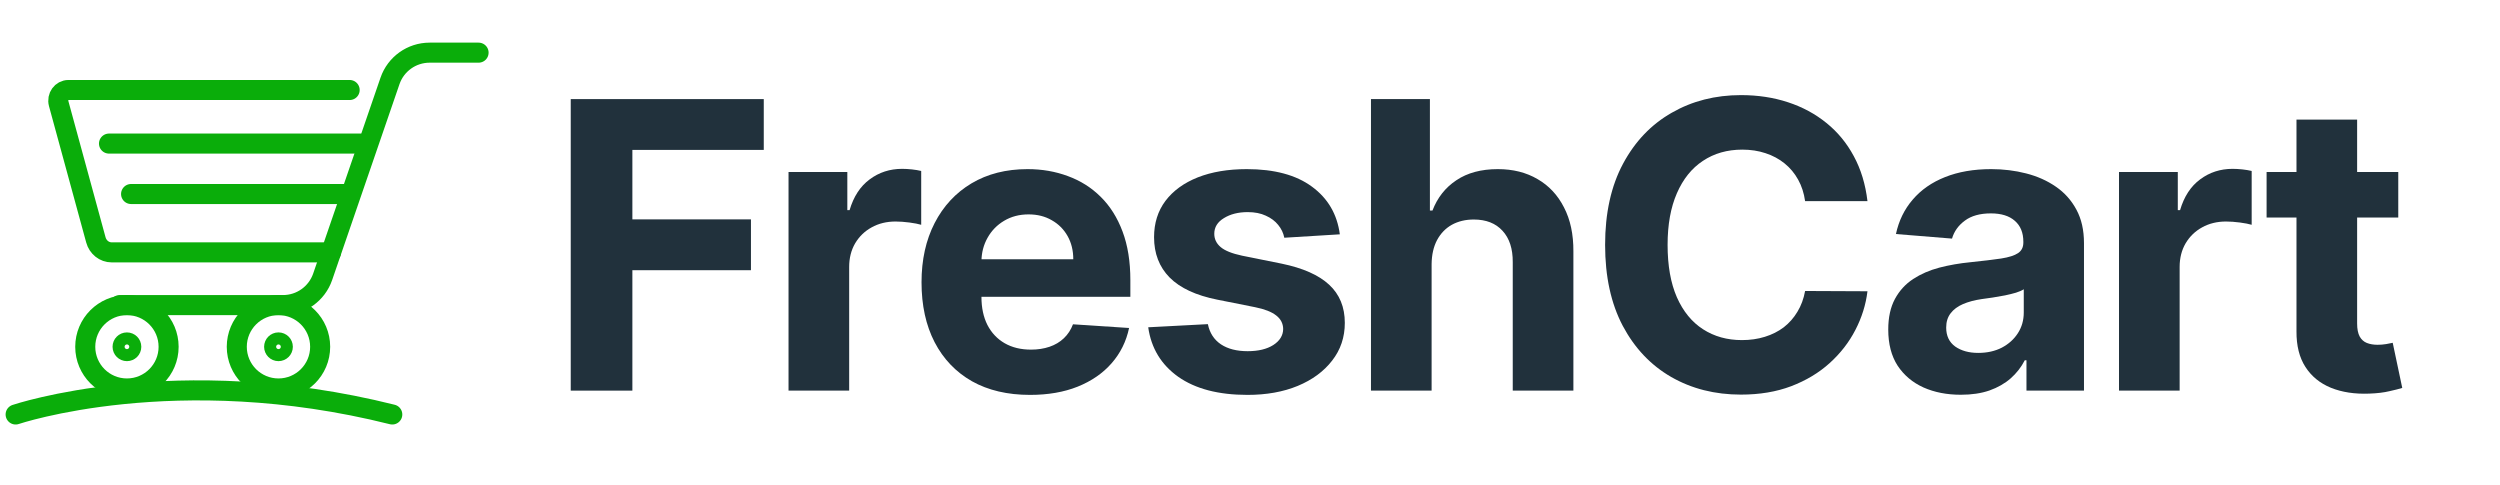
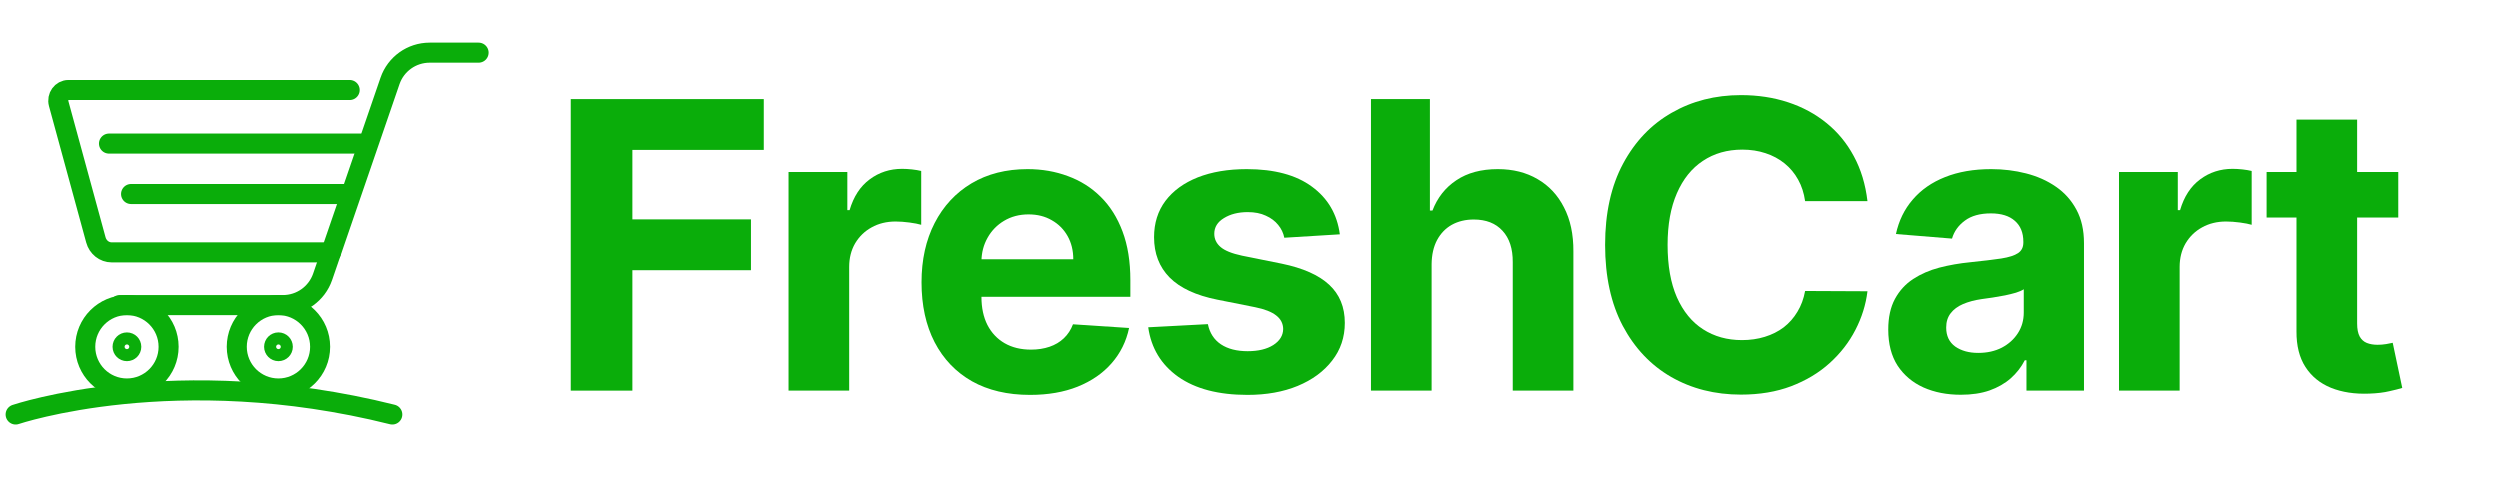
- <svg xmlns="http://www.w3.org/2000/svg" width="160" height="31" viewBox="0 0 160 31" fill="none">
-   <path d="M8.123 24.862C9.597 24.862 10.791 23.667 10.791 22.194C10.791 20.721 9.597 19.526 8.123 19.526C6.65 19.526 5.456 20.721 5.456 22.194C5.456 23.667 6.65 24.862 8.123 24.862Z" stroke="#0AAD0A" stroke-width="1.283" stroke-miterlimit="10" stroke-linecap="round" />
-   <path d="M6.976 9.189H23.115" stroke="#0AAD0A" stroke-width="1.283" stroke-miterlimit="10" stroke-linecap="round" />
-   <path d="M8.389 12.417H22.409" stroke="#0AAD0A" stroke-width="1.283" stroke-miterlimit="10" stroke-linecap="round" />
-   <path d="M7.661 19.525H18.114C19.259 19.525 20.278 18.798 20.651 17.714L24.959 5.181C25.331 4.098 26.349 3.37 27.495 3.37H30.629" stroke="#0AAD0A" stroke-width="1.283" stroke-miterlimit="10" stroke-linecap="round" />
-   <path d="M8.124 22.579C8.336 22.579 8.509 22.407 8.509 22.194C8.509 21.981 8.336 21.809 8.124 21.809C7.911 21.809 7.738 21.981 7.738 22.194C7.738 22.407 7.911 22.579 8.124 22.579Z" stroke="#0AAD0A" stroke-width="1.069" stroke-miterlimit="10" stroke-linecap="round" />
-   <path d="M17.822 24.862C19.296 24.862 20.49 23.667 20.49 22.194C20.49 20.721 19.296 19.526 17.822 19.526C16.349 19.526 15.154 20.721 15.154 22.194C15.154 23.667 16.349 24.862 17.822 24.862Z" stroke="#0AAD0A" stroke-width="1.283" stroke-miterlimit="10" stroke-linecap="round" />
-   <path d="M17.822 22.579C18.035 22.579 18.208 22.407 18.208 22.194C18.208 21.981 18.035 21.808 17.822 21.808C17.61 21.808 17.437 21.981 17.437 22.194C17.437 22.407 17.61 22.579 17.822 22.579Z" stroke="#0AAD0A" stroke-width="1.069" stroke-miterlimit="10" stroke-linecap="round" />
-   <path d="M21.187 16.152H7.148C6.678 16.152 6.265 15.826 6.136 15.352L3.755 6.629C3.636 6.194 3.947 5.76 4.379 5.76H22.378" stroke="#0AAD0A" stroke-width="1.283" stroke-miterlimit="10" stroke-linecap="round" />
-   <path d="M1 26.527C1 26.527 11.26 23.055 25.106 26.527" stroke="#0AAD0A" stroke-width="1.283" stroke-miterlimit="10" stroke-linecap="round" />
-   <path d="M36.527 25V6.342H48.881V9.594H40.472V14.04H48.061V17.293H40.472V25H36.527Z" fill="#21313C" />
-   <path d="M50.466 25V11.006H54.229V13.448H54.374C54.63 12.579 55.058 11.923 55.659 11.48C56.26 11.03 56.953 10.806 57.736 10.806C57.931 10.806 58.14 10.818 58.365 10.842C58.59 10.867 58.787 10.9 58.957 10.942V14.386C58.775 14.332 58.523 14.283 58.201 14.24C57.879 14.198 57.584 14.177 57.317 14.177C56.746 14.177 56.236 14.301 55.787 14.55C55.343 14.793 54.991 15.133 54.73 15.571C54.475 16.008 54.347 16.512 54.347 17.083V25H50.466Z" fill="#21313C" />
-   <path d="M65.92 25.273C64.481 25.273 63.242 24.982 62.203 24.399C61.17 23.809 60.375 22.977 59.816 21.902C59.257 20.821 58.978 19.543 58.978 18.067C58.978 16.627 59.257 15.364 59.816 14.277C60.375 13.19 61.161 12.342 62.176 11.735C63.196 11.128 64.392 10.824 65.765 10.824C66.688 10.824 67.548 10.973 68.343 11.27C69.145 11.562 69.844 12.002 70.439 12.591C71.04 13.181 71.508 13.922 71.842 14.814C72.176 15.701 72.343 16.74 72.343 17.93V18.996H60.527V16.591H68.69C68.69 16.032 68.568 15.537 68.325 15.106C68.082 14.675 67.745 14.338 67.314 14.095C66.889 13.846 66.394 13.721 65.829 13.721C65.24 13.721 64.717 13.858 64.262 14.131C63.812 14.398 63.46 14.76 63.205 15.215C62.95 15.665 62.819 16.166 62.813 16.718V19.005C62.813 19.698 62.941 20.296 63.196 20.8C63.457 21.304 63.825 21.693 64.298 21.966C64.772 22.239 65.334 22.376 65.984 22.376C66.415 22.376 66.81 22.315 67.168 22.194C67.526 22.072 67.833 21.89 68.088 21.647C68.343 21.404 68.538 21.107 68.671 20.755L72.261 20.991C72.079 21.854 71.705 22.607 71.14 23.251C70.582 23.889 69.859 24.387 68.972 24.745C68.091 25.097 67.074 25.273 65.92 25.273Z" fill="#21313C" />
-   <path d="M85.749 14.997L82.196 15.215C82.135 14.912 82.005 14.638 81.804 14.395C81.604 14.146 81.34 13.949 81.012 13.803C80.69 13.651 80.304 13.575 79.855 13.575C79.253 13.575 78.746 13.703 78.333 13.958C77.92 14.207 77.714 14.541 77.714 14.96C77.714 15.294 77.847 15.577 78.115 15.807C78.382 16.038 78.84 16.224 79.49 16.363L82.023 16.873C83.383 17.153 84.398 17.602 85.066 18.222C85.734 18.841 86.068 19.655 86.068 20.663C86.068 21.581 85.798 22.385 85.257 23.078C84.723 23.77 83.988 24.311 83.052 24.699C82.123 25.082 81.051 25.273 79.837 25.273C77.984 25.273 76.508 24.888 75.409 24.116C74.316 23.339 73.675 22.282 73.486 20.946L77.304 20.745C77.419 21.31 77.698 21.741 78.142 22.039C78.585 22.331 79.153 22.476 79.846 22.476C80.526 22.476 81.072 22.346 81.486 22.085C81.904 21.817 82.117 21.474 82.123 21.055C82.117 20.703 81.968 20.414 81.677 20.19C81.385 19.959 80.936 19.783 80.328 19.661L77.905 19.178C76.538 18.905 75.521 18.431 74.853 17.757C74.191 17.083 73.86 16.224 73.86 15.179C73.86 14.28 74.103 13.505 74.589 12.856C75.081 12.206 75.77 11.705 76.657 11.352C77.55 11 78.594 10.824 79.791 10.824C81.558 10.824 82.949 11.197 83.963 11.945C84.984 12.692 85.579 13.709 85.749 14.997Z" fill="#21313C" />
-   <path d="M91.623 16.91V25H87.742V6.342H91.514V13.475H91.678C91.994 12.649 92.504 12.002 93.209 11.535C93.913 11.061 94.797 10.824 95.86 10.824C96.832 10.824 97.679 11.037 98.402 11.462C99.13 11.881 99.695 12.485 100.096 13.275C100.503 14.058 100.703 14.997 100.697 16.09V25H96.816V16.782C96.822 15.92 96.604 15.249 96.16 14.769C95.723 14.289 95.11 14.049 94.32 14.049C93.792 14.049 93.324 14.162 92.917 14.386C92.516 14.611 92.2 14.939 91.969 15.37C91.745 15.795 91.629 16.308 91.623 16.91Z" fill="#21313C" />
-   <path d="M119.518 12.874H115.527C115.454 12.358 115.306 11.899 115.081 11.498C114.856 11.091 114.568 10.745 114.215 10.46C113.863 10.174 113.456 9.955 112.994 9.804C112.539 9.652 112.044 9.576 111.509 9.576C110.544 9.576 109.703 9.816 108.986 10.296C108.269 10.769 107.713 11.462 107.319 12.373C106.924 13.278 106.726 14.377 106.726 15.671C106.726 17.001 106.924 18.119 107.319 19.023C107.72 19.928 108.278 20.612 108.995 21.073C109.712 21.535 110.541 21.766 111.482 21.766C112.011 21.766 112.499 21.696 112.949 21.556C113.404 21.416 113.808 21.213 114.161 20.946C114.513 20.672 114.804 20.341 115.035 19.953C115.272 19.564 115.436 19.121 115.527 18.623L119.518 18.641C119.414 19.497 119.156 20.323 118.743 21.119C118.336 21.909 117.787 22.616 117.094 23.242C116.408 23.861 115.588 24.353 114.634 24.718C113.687 25.076 112.615 25.255 111.418 25.255C109.754 25.255 108.266 24.878 106.954 24.125C105.648 23.372 104.616 22.282 103.857 20.855C103.104 19.427 102.727 17.699 102.727 15.671C102.727 13.636 103.11 11.905 103.875 10.478C104.64 9.05 105.679 7.963 106.991 7.216C108.303 6.463 109.778 6.087 111.418 6.087C112.499 6.087 113.502 6.238 114.425 6.542C115.354 6.846 116.177 7.289 116.894 7.872C117.61 8.449 118.194 9.157 118.643 9.995C119.099 10.833 119.39 11.793 119.518 12.874Z" fill="#21313C" />
-   <path d="M125.494 25.264C124.601 25.264 123.806 25.109 123.107 24.799C122.409 24.484 121.856 24.019 121.449 23.406C121.048 22.786 120.848 22.015 120.848 21.091C120.848 20.314 120.991 19.661 121.276 19.133C121.562 18.604 121.95 18.179 122.442 17.857C122.934 17.535 123.493 17.293 124.119 17.128C124.75 16.965 125.412 16.849 126.105 16.782C126.919 16.697 127.575 16.618 128.073 16.545C128.571 16.466 128.932 16.351 129.157 16.199C129.381 16.047 129.494 15.823 129.494 15.525V15.47C129.494 14.893 129.312 14.447 128.947 14.131C128.589 13.815 128.079 13.657 127.417 13.657C126.718 13.657 126.162 13.812 125.749 14.122C125.336 14.426 125.063 14.808 124.929 15.27L121.34 14.978C121.522 14.128 121.88 13.393 122.415 12.774C122.949 12.148 123.639 11.668 124.483 11.334C125.333 10.994 126.317 10.824 127.435 10.824C128.212 10.824 128.956 10.915 129.667 11.097C130.384 11.28 131.018 11.562 131.571 11.945C132.13 12.327 132.57 12.819 132.892 13.421C133.214 14.016 133.375 14.729 133.375 15.562V25H129.694V23.059H129.585C129.36 23.497 129.06 23.882 128.683 24.216C128.306 24.544 127.854 24.803 127.325 24.991C126.797 25.173 126.187 25.264 125.494 25.264ZM126.606 22.586C127.177 22.586 127.681 22.473 128.118 22.249C128.555 22.018 128.899 21.708 129.148 21.319C129.397 20.931 129.521 20.49 129.521 19.998V18.513C129.4 18.592 129.233 18.665 129.02 18.732C128.814 18.793 128.58 18.85 128.319 18.905C128.057 18.954 127.796 18.999 127.535 19.042C127.274 19.078 127.037 19.111 126.824 19.142C126.369 19.209 125.971 19.315 125.631 19.461C125.291 19.607 125.027 19.804 124.838 20.053C124.65 20.296 124.556 20.6 124.556 20.964C124.556 21.492 124.747 21.896 125.13 22.176C125.519 22.449 126.011 22.586 126.606 22.586Z" fill="#21313C" />
-   <path d="M135.616 25V11.006H139.379V13.448H139.525C139.78 12.579 140.208 11.923 140.809 11.48C141.411 11.03 142.103 10.806 142.886 10.806C143.081 10.806 143.29 10.818 143.515 10.842C143.74 10.867 143.937 10.9 144.107 10.942V14.386C143.925 14.332 143.673 14.283 143.351 14.24C143.029 14.198 142.735 14.177 142.467 14.177C141.896 14.177 141.386 14.301 140.937 14.55C140.493 14.793 140.141 15.133 139.88 15.571C139.625 16.008 139.497 16.512 139.497 17.083V25H135.616Z" fill="#21313C" />
-   <path d="M153.489 11.006V13.922H145.062V11.006H153.489ZM146.975 7.654H150.856V20.7C150.856 21.058 150.911 21.337 151.02 21.538C151.129 21.732 151.281 21.869 151.476 21.948C151.676 22.027 151.907 22.066 152.168 22.066C152.35 22.066 152.532 22.051 152.715 22.021C152.897 21.984 153.036 21.957 153.134 21.939L153.744 24.827C153.55 24.888 153.276 24.957 152.924 25.036C152.572 25.121 152.144 25.173 151.64 25.191C150.704 25.228 149.884 25.103 149.18 24.818C148.481 24.532 147.938 24.089 147.549 23.488C147.16 22.886 146.969 22.127 146.975 21.21V7.654Z" fill="#21313C" />
+ <svg xmlns="http://www.w3.org/2000/svg" width="160px" height="31px" viewBox="0 0 160 31" fill="none" transform="rotate(0) scale(1, 1)">
+   <path d="M8.123 24.862C9.597 24.862 10.791 23.667 10.791 22.194C10.791 20.721 9.597 19.526 8.123 19.526C6.65 19.526 5.456 20.721 5.456 22.194C5.456 23.667 6.65 24.862 8.123 24.862Z" stroke="#0aad0a" stroke-width="1.283" stroke-miterlimit="10" stroke-linecap="round" />
+   <path d="M6.976 9.189H23.115" stroke="#0aad0a" stroke-width="1.283" stroke-miterlimit="10" stroke-linecap="round" />
+   <path d="M8.389 12.417H22.409" stroke="#0aad0a" stroke-width="1.283" stroke-miterlimit="10" stroke-linecap="round" />
+   <path d="M7.661 19.525H18.114C19.259 19.525 20.278 18.798 20.651 17.714L24.959 5.181C25.331 4.098 26.349 3.37 27.495 3.37H30.629" stroke="#0aad0a" stroke-width="1.283" stroke-miterlimit="10" stroke-linecap="round" />
+   <path d="M8.124 22.579C8.336 22.579 8.509 22.407 8.509 22.194C8.509 21.981 8.336 21.809 8.124 21.809C7.911 21.809 7.738 21.981 7.738 22.194C7.738 22.407 7.911 22.579 8.124 22.579Z" stroke="#0aad0a" stroke-width="1.069" stroke-miterlimit="10" stroke-linecap="round" />
+   <path d="M17.822 24.862C19.296 24.862 20.49 23.667 20.49 22.194C20.49 20.721 19.296 19.526 17.822 19.526C16.349 19.526 15.154 20.721 15.154 22.194C15.154 23.667 16.349 24.862 17.822 24.862Z" stroke="#0aad0a" stroke-width="1.283" stroke-miterlimit="10" stroke-linecap="round" />
+   <path d="M17.822 22.579C18.035 22.579 18.208 22.407 18.208 22.194C18.208 21.981 18.035 21.808 17.822 21.808C17.61 21.808 17.437 21.981 17.437 22.194C17.437 22.407 17.61 22.579 17.822 22.579Z" stroke="#0aad0a" stroke-width="1.069" stroke-miterlimit="10" stroke-linecap="round" />
+   <path d="M21.187 16.152H7.148C6.678 16.152 6.265 15.826 6.136 15.352L3.755 6.629C3.636 6.194 3.947 5.76 4.379 5.76H22.378" stroke="#0aad0a" stroke-width="1.283" stroke-miterlimit="10" stroke-linecap="round" />
+   <path d="M1 26.527C1 26.527 11.26 23.055 25.106 26.527" stroke="#0aad0a" stroke-width="1.283" stroke-miterlimit="10" stroke-linecap="round" />
+   <path d="M36.527 25V6.342H48.881V9.594H40.472V14.04H48.061V17.293H40.472V25H36.527Z" fill="#0aad0a" />
+   <path d="M50.466 25V11.006H54.229V13.448H54.374C54.63 12.579 55.058 11.923 55.659 11.48C56.26 11.03 56.953 10.806 57.736 10.806C57.931 10.806 58.14 10.818 58.365 10.842C58.59 10.867 58.787 10.9 58.957 10.942V14.386C58.775 14.332 58.523 14.283 58.201 14.24C57.879 14.198 57.584 14.177 57.317 14.177C56.746 14.177 56.236 14.301 55.787 14.55C55.343 14.793 54.991 15.133 54.73 15.571C54.475 16.008 54.347 16.512 54.347 17.083V25H50.466Z" fill="#0aad0a" />
+   <path d="M65.92 25.273C64.481 25.273 63.242 24.982 62.203 24.399C61.17 23.809 60.375 22.977 59.816 21.902C59.257 20.821 58.978 19.543 58.978 18.067C58.978 16.627 59.257 15.364 59.816 14.277C60.375 13.19 61.161 12.342 62.176 11.735C63.196 11.128 64.392 10.824 65.765 10.824C66.688 10.824 67.548 10.973 68.343 11.27C69.145 11.562 69.844 12.002 70.439 12.591C71.04 13.181 71.508 13.922 71.842 14.814C72.176 15.701 72.343 16.74 72.343 17.93V18.996H60.527V16.591H68.69C68.69 16.032 68.568 15.537 68.325 15.106C68.082 14.675 67.745 14.338 67.314 14.095C66.889 13.846 66.394 13.721 65.829 13.721C65.24 13.721 64.717 13.858 64.262 14.131C63.812 14.398 63.46 14.76 63.205 15.215C62.95 15.665 62.819 16.166 62.813 16.718V19.005C62.813 19.698 62.941 20.296 63.196 20.8C63.457 21.304 63.825 21.693 64.298 21.966C64.772 22.239 65.334 22.376 65.984 22.376C66.415 22.376 66.81 22.315 67.168 22.194C67.526 22.072 67.833 21.89 68.088 21.647C68.343 21.404 68.538 21.107 68.671 20.755L72.261 20.991C72.079 21.854 71.705 22.607 71.14 23.251C70.582 23.889 69.859 24.387 68.972 24.745C68.091 25.097 67.074 25.273 65.92 25.273Z" fill="#0aad0a" />
+   <path d="M85.749 14.997L82.196 15.215C82.135 14.912 82.005 14.638 81.804 14.395C81.604 14.146 81.34 13.949 81.012 13.803C80.69 13.651 80.304 13.575 79.855 13.575C79.253 13.575 78.746 13.703 78.333 13.958C77.92 14.207 77.714 14.541 77.714 14.96C77.714 15.294 77.847 15.577 78.115 15.807C78.382 16.038 78.84 16.224 79.49 16.363L82.023 16.873C83.383 17.153 84.398 17.602 85.066 18.222C85.734 18.841 86.068 19.655 86.068 20.663C86.068 21.581 85.798 22.385 85.257 23.078C84.723 23.77 83.988 24.311 83.052 24.699C82.123 25.082 81.051 25.273 79.837 25.273C77.984 25.273 76.508 24.888 75.409 24.116C74.316 23.339 73.675 22.282 73.486 20.946L77.304 20.745C77.419 21.31 77.698 21.741 78.142 22.039C78.585 22.331 79.153 22.476 79.846 22.476C80.526 22.476 81.072 22.346 81.486 22.085C81.904 21.817 82.117 21.474 82.123 21.055C82.117 20.703 81.968 20.414 81.677 20.19C81.385 19.959 80.936 19.783 80.328 19.661L77.905 19.178C76.538 18.905 75.521 18.431 74.853 17.757C74.191 17.083 73.86 16.224 73.86 15.179C73.86 14.28 74.103 13.505 74.589 12.856C75.081 12.206 75.77 11.705 76.657 11.352C77.55 11 78.594 10.824 79.791 10.824C81.558 10.824 82.949 11.197 83.963 11.945C84.984 12.692 85.579 13.709 85.749 14.997Z" fill="#0aad0a" />
+   <path d="M91.623 16.91V25H87.742V6.342H91.514V13.475H91.678C91.994 12.649 92.504 12.002 93.209 11.535C93.913 11.061 94.797 10.824 95.86 10.824C96.832 10.824 97.679 11.037 98.402 11.462C99.13 11.881 99.695 12.485 100.096 13.275C100.503 14.058 100.703 14.997 100.697 16.09V25H96.816V16.782C96.822 15.92 96.604 15.249 96.16 14.769C95.723 14.289 95.11 14.049 94.32 14.049C93.792 14.049 93.324 14.162 92.917 14.386C92.516 14.611 92.2 14.939 91.969 15.37C91.745 15.795 91.629 16.308 91.623 16.91Z" fill="#0aad0a" />
+   <path d="M119.518 12.874H115.527C115.454 12.358 115.306 11.899 115.081 11.498C114.856 11.091 114.568 10.745 114.215 10.46C113.863 10.174 113.456 9.955 112.994 9.804C112.539 9.652 112.044 9.576 111.509 9.576C110.544 9.576 109.703 9.816 108.986 10.296C108.269 10.769 107.713 11.462 107.319 12.373C106.924 13.278 106.726 14.377 106.726 15.671C106.726 17.001 106.924 18.119 107.319 19.023C107.72 19.928 108.278 20.612 108.995 21.073C109.712 21.535 110.541 21.766 111.482 21.766C112.011 21.766 112.499 21.696 112.949 21.556C113.404 21.416 113.808 21.213 114.161 20.946C114.513 20.672 114.804 20.341 115.035 19.953C115.272 19.564 115.436 19.121 115.527 18.623L119.518 18.641C119.414 19.497 119.156 20.323 118.743 21.119C118.336 21.909 117.787 22.616 117.094 23.242C116.408 23.861 115.588 24.353 114.634 24.718C113.687 25.076 112.615 25.255 111.418 25.255C109.754 25.255 108.266 24.878 106.954 24.125C105.648 23.372 104.616 22.282 103.857 20.855C103.104 19.427 102.727 17.699 102.727 15.671C102.727 13.636 103.11 11.905 103.875 10.478C104.64 9.05 105.679 7.963 106.991 7.216C108.303 6.463 109.778 6.087 111.418 6.087C112.499 6.087 113.502 6.238 114.425 6.542C115.354 6.846 116.177 7.289 116.894 7.872C117.61 8.449 118.194 9.157 118.643 9.995C119.099 10.833 119.39 11.793 119.518 12.874Z" fill="#0aad0a" />
+   <path d="M125.494 25.264C124.601 25.264 123.806 25.109 123.107 24.799C122.409 24.484 121.856 24.019 121.449 23.406C121.048 22.786 120.848 22.015 120.848 21.091C120.848 20.314 120.991 19.661 121.276 19.133C121.562 18.604 121.95 18.179 122.442 17.857C122.934 17.535 123.493 17.293 124.119 17.128C124.75 16.965 125.412 16.849 126.105 16.782C126.919 16.697 127.575 16.618 128.073 16.545C128.571 16.466 128.932 16.351 129.157 16.199C129.381 16.047 129.494 15.823 129.494 15.525V15.47C129.494 14.893 129.312 14.447 128.947 14.131C128.589 13.815 128.079 13.657 127.417 13.657C126.718 13.657 126.162 13.812 125.749 14.122C125.336 14.426 125.063 14.808 124.929 15.27L121.34 14.978C121.522 14.128 121.88 13.393 122.415 12.774C122.949 12.148 123.639 11.668 124.483 11.334C125.333 10.994 126.317 10.824 127.435 10.824C128.212 10.824 128.956 10.915 129.667 11.097C130.384 11.28 131.018 11.562 131.571 11.945C132.13 12.327 132.57 12.819 132.892 13.421C133.214 14.016 133.375 14.729 133.375 15.562V25H129.694V23.059H129.585C129.36 23.497 129.06 23.882 128.683 24.216C128.306 24.544 127.854 24.803 127.325 24.991C126.797 25.173 126.187 25.264 125.494 25.264ZM126.606 22.586C127.177 22.586 127.681 22.473 128.118 22.249C128.555 22.018 128.899 21.708 129.148 21.319C129.397 20.931 129.521 20.49 129.521 19.998V18.513C129.4 18.592 129.233 18.665 129.02 18.732C128.814 18.793 128.58 18.85 128.319 18.905C128.057 18.954 127.796 18.999 127.535 19.042C127.274 19.078 127.037 19.111 126.824 19.142C126.369 19.209 125.971 19.315 125.631 19.461C125.291 19.607 125.027 19.804 124.838 20.053C124.65 20.296 124.556 20.6 124.556 20.964C124.556 21.492 124.747 21.896 125.13 22.176C125.519 22.449 126.011 22.586 126.606 22.586Z" fill="#0aad0a" />
+   <path d="M135.616 25V11.006H139.379V13.448H139.525C139.78 12.579 140.208 11.923 140.809 11.48C141.411 11.03 142.103 10.806 142.886 10.806C143.081 10.806 143.29 10.818 143.515 10.842C143.74 10.867 143.937 10.9 144.107 10.942V14.386C143.925 14.332 143.673 14.283 143.351 14.24C143.029 14.198 142.735 14.177 142.467 14.177C141.896 14.177 141.386 14.301 140.937 14.55C140.493 14.793 140.141 15.133 139.88 15.571C139.625 16.008 139.497 16.512 139.497 17.083V25H135.616Z" fill="#0aad0a" />
+   <path d="M153.489 11.006V13.922H145.062V11.006H153.489ZM146.975 7.654H150.856V20.7C150.856 21.058 150.911 21.337 151.02 21.538C151.129 21.732 151.281 21.869 151.476 21.948C151.676 22.027 151.907 22.066 152.168 22.066C152.35 22.066 152.532 22.051 152.715 22.021C152.897 21.984 153.036 21.957 153.134 21.939L153.744 24.827C153.55 24.888 153.276 24.957 152.924 25.036C152.572 25.121 152.144 25.173 151.64 25.191C150.704 25.228 149.884 25.103 149.18 24.818C148.481 24.532 147.938 24.089 147.549 23.488C147.16 22.886 146.969 22.127 146.975 21.21V7.654Z" fill="#0aad0a" />
</svg>
